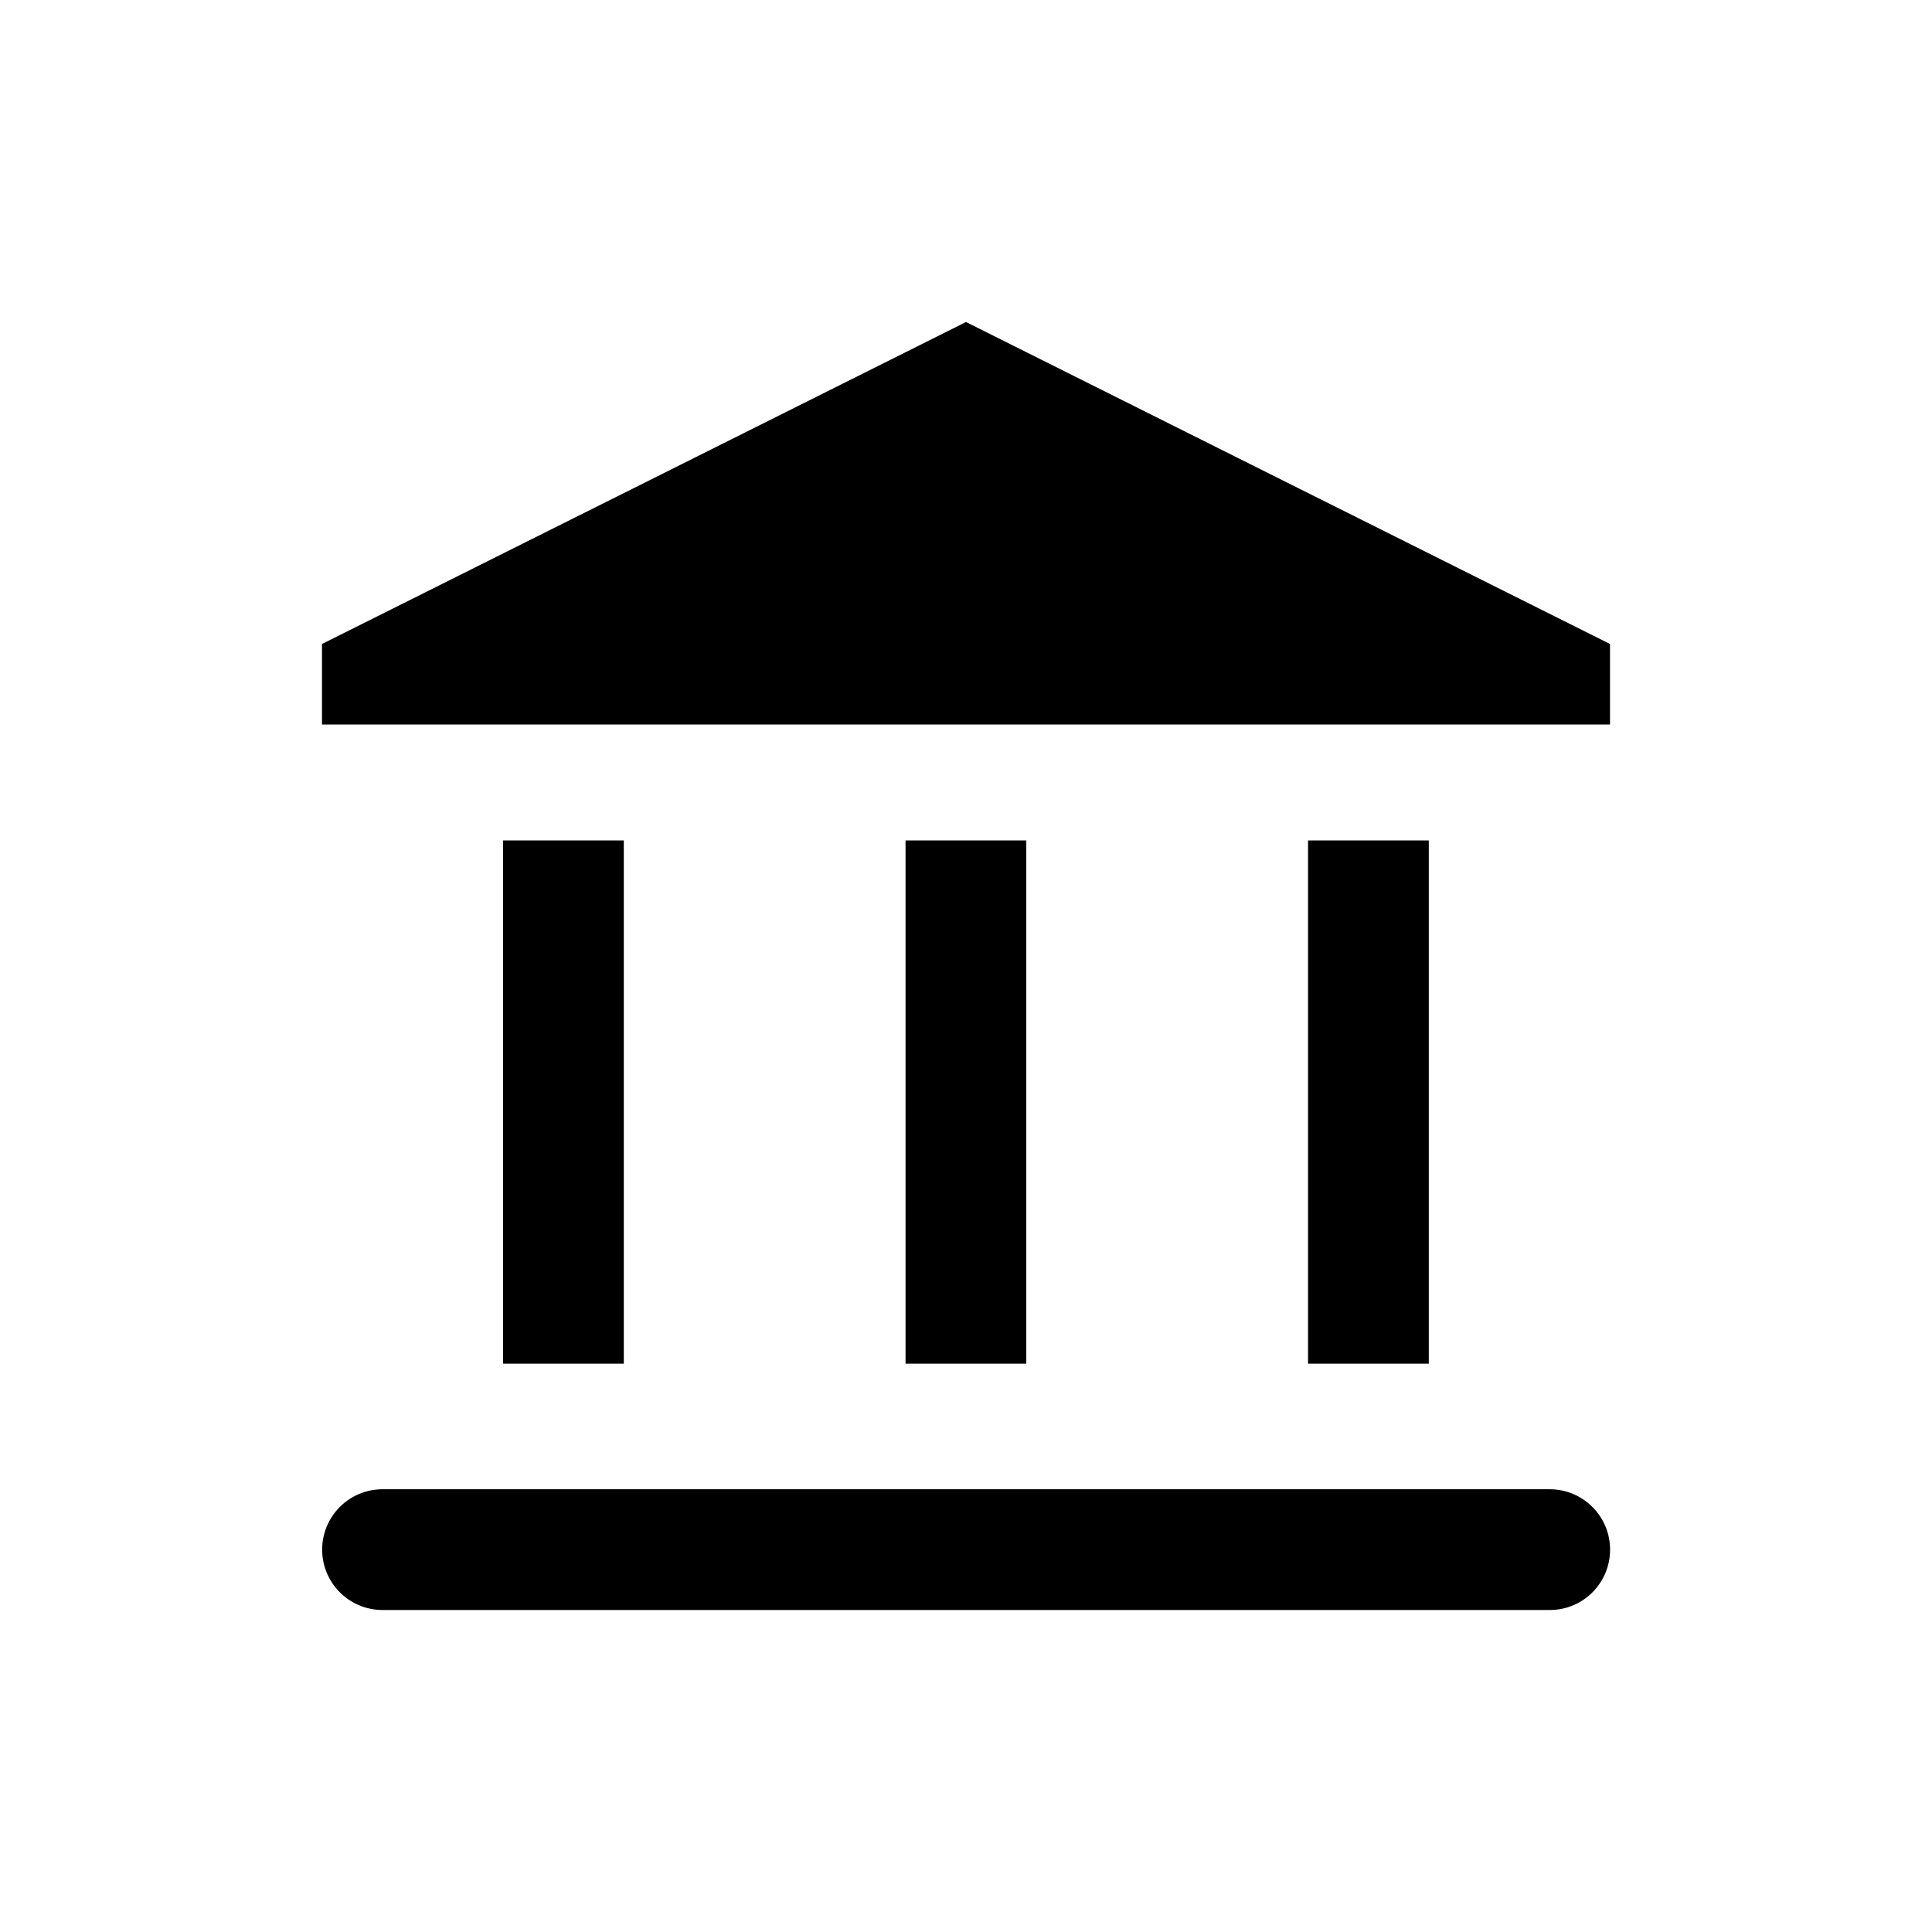
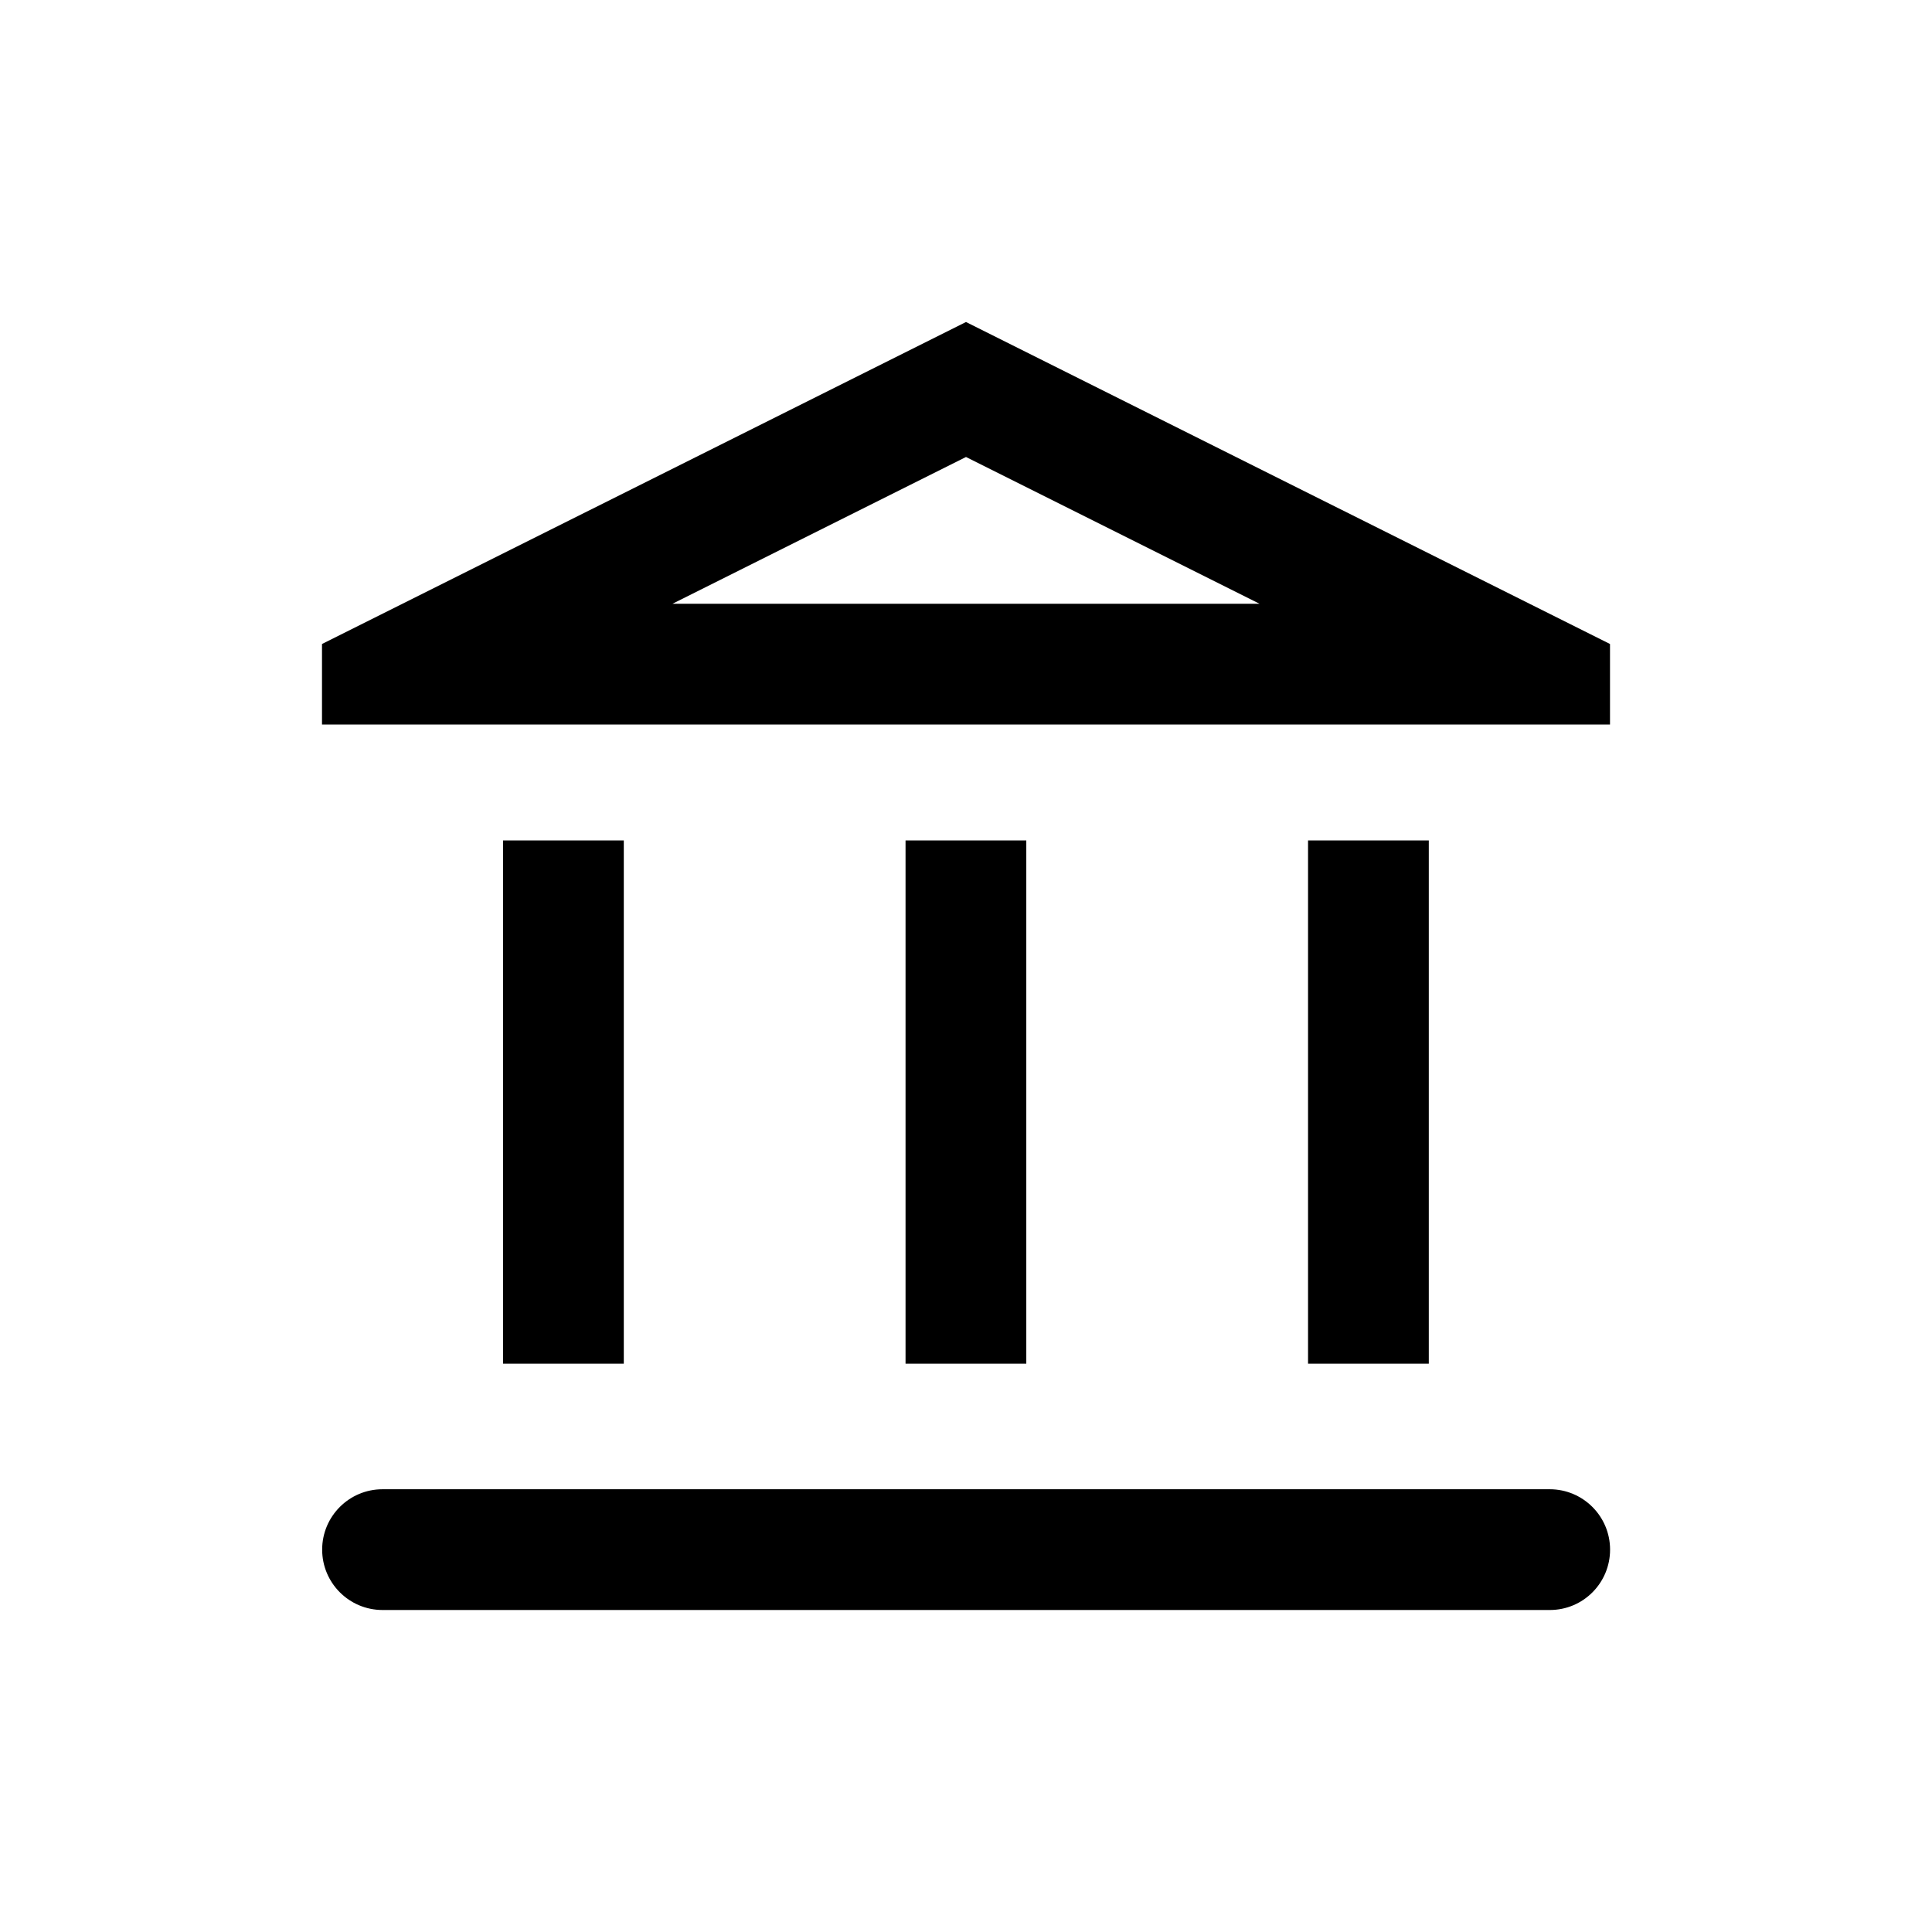
<svg xmlns="http://www.w3.org/2000/svg" viewBox="0 0 24 24">
-   <path fillRule="evenodd" d="M18.646 9H20V8l-1-.5L12 4 5 7.5 4 8v1h14.646zm-3-1.5L12 5.677 8.354 7.5h7.292zm-7.897 9.44v-6.5h-1.5v6.5h1.5zm5-6.5v6.5h-1.5v-6.5h1.5zm5 0v6.5h-1.5v-6.5h1.5zm2.252 8.81c0 .414-.334.75-.748.75H4.752a.75.75 0 010-1.5h14.5a.75.75 0 01.749.75z" clipRule="evenodd" />
+   <path fill-rule="evenodd" clip-rule="evenodd" d="M18.646 9H20V8l-1-.5L12 4 5 7.5 4 8v1h14.646zm-3-1.5L12 5.677 8.354 7.5h7.292zm-7.897 9.44v-6.5h-1.5v6.5h1.5zm5-6.5v6.5h-1.5v-6.5h1.5zm5 0v6.5h-1.5v-6.5h1.5zm2.252 8.81c0 .414-.334.75-.748.75H4.752a.75.75 0 010-1.5h14.5a.75.75 0 01.749.75z" />
</svg>
